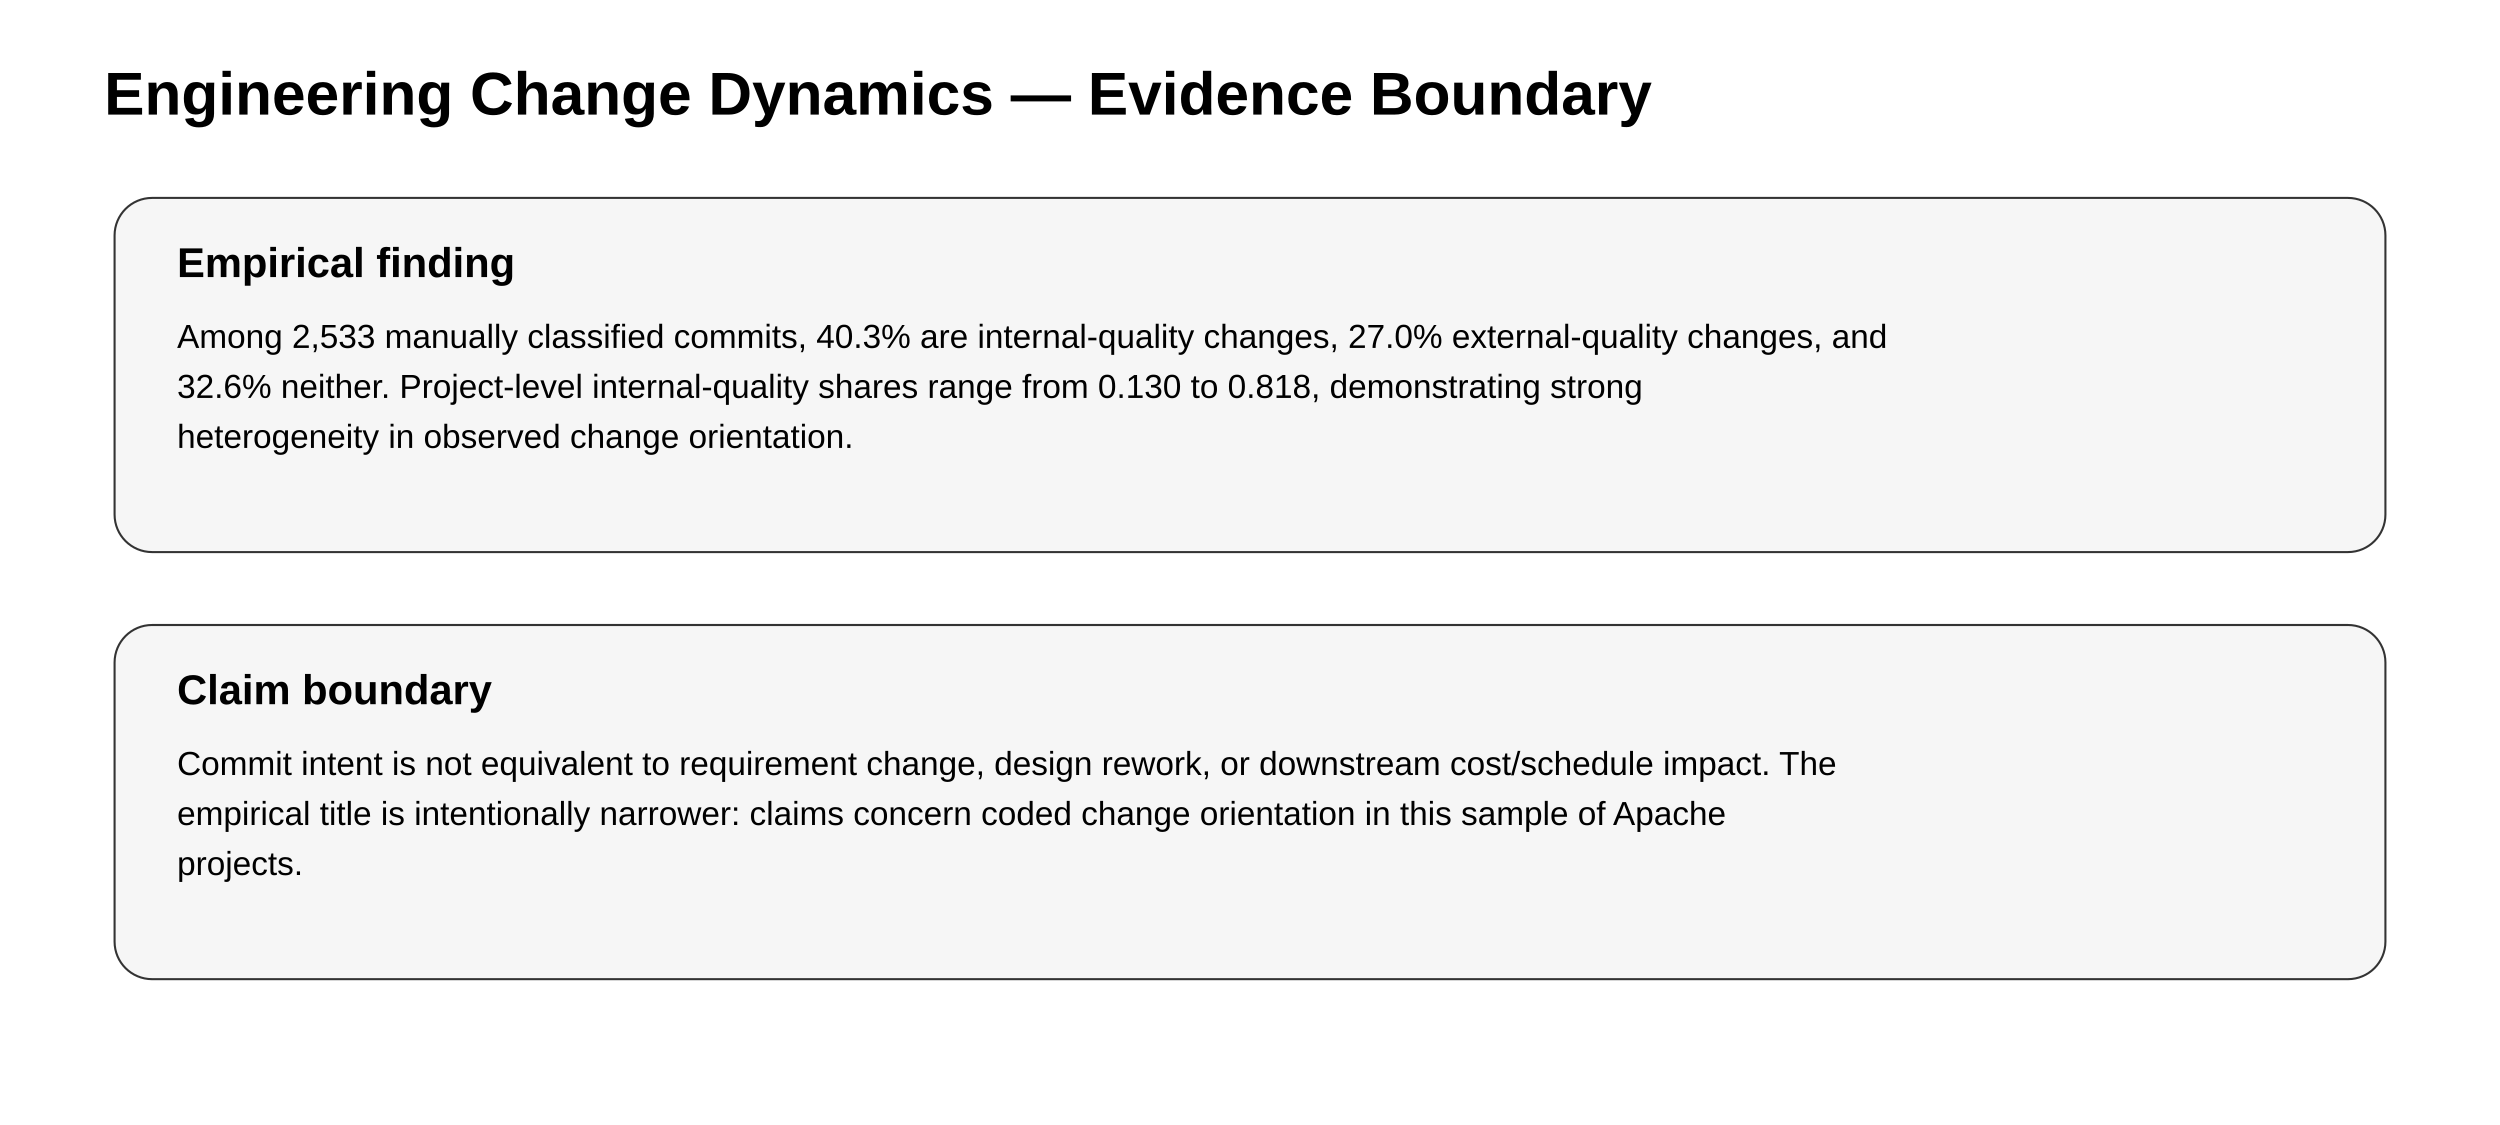
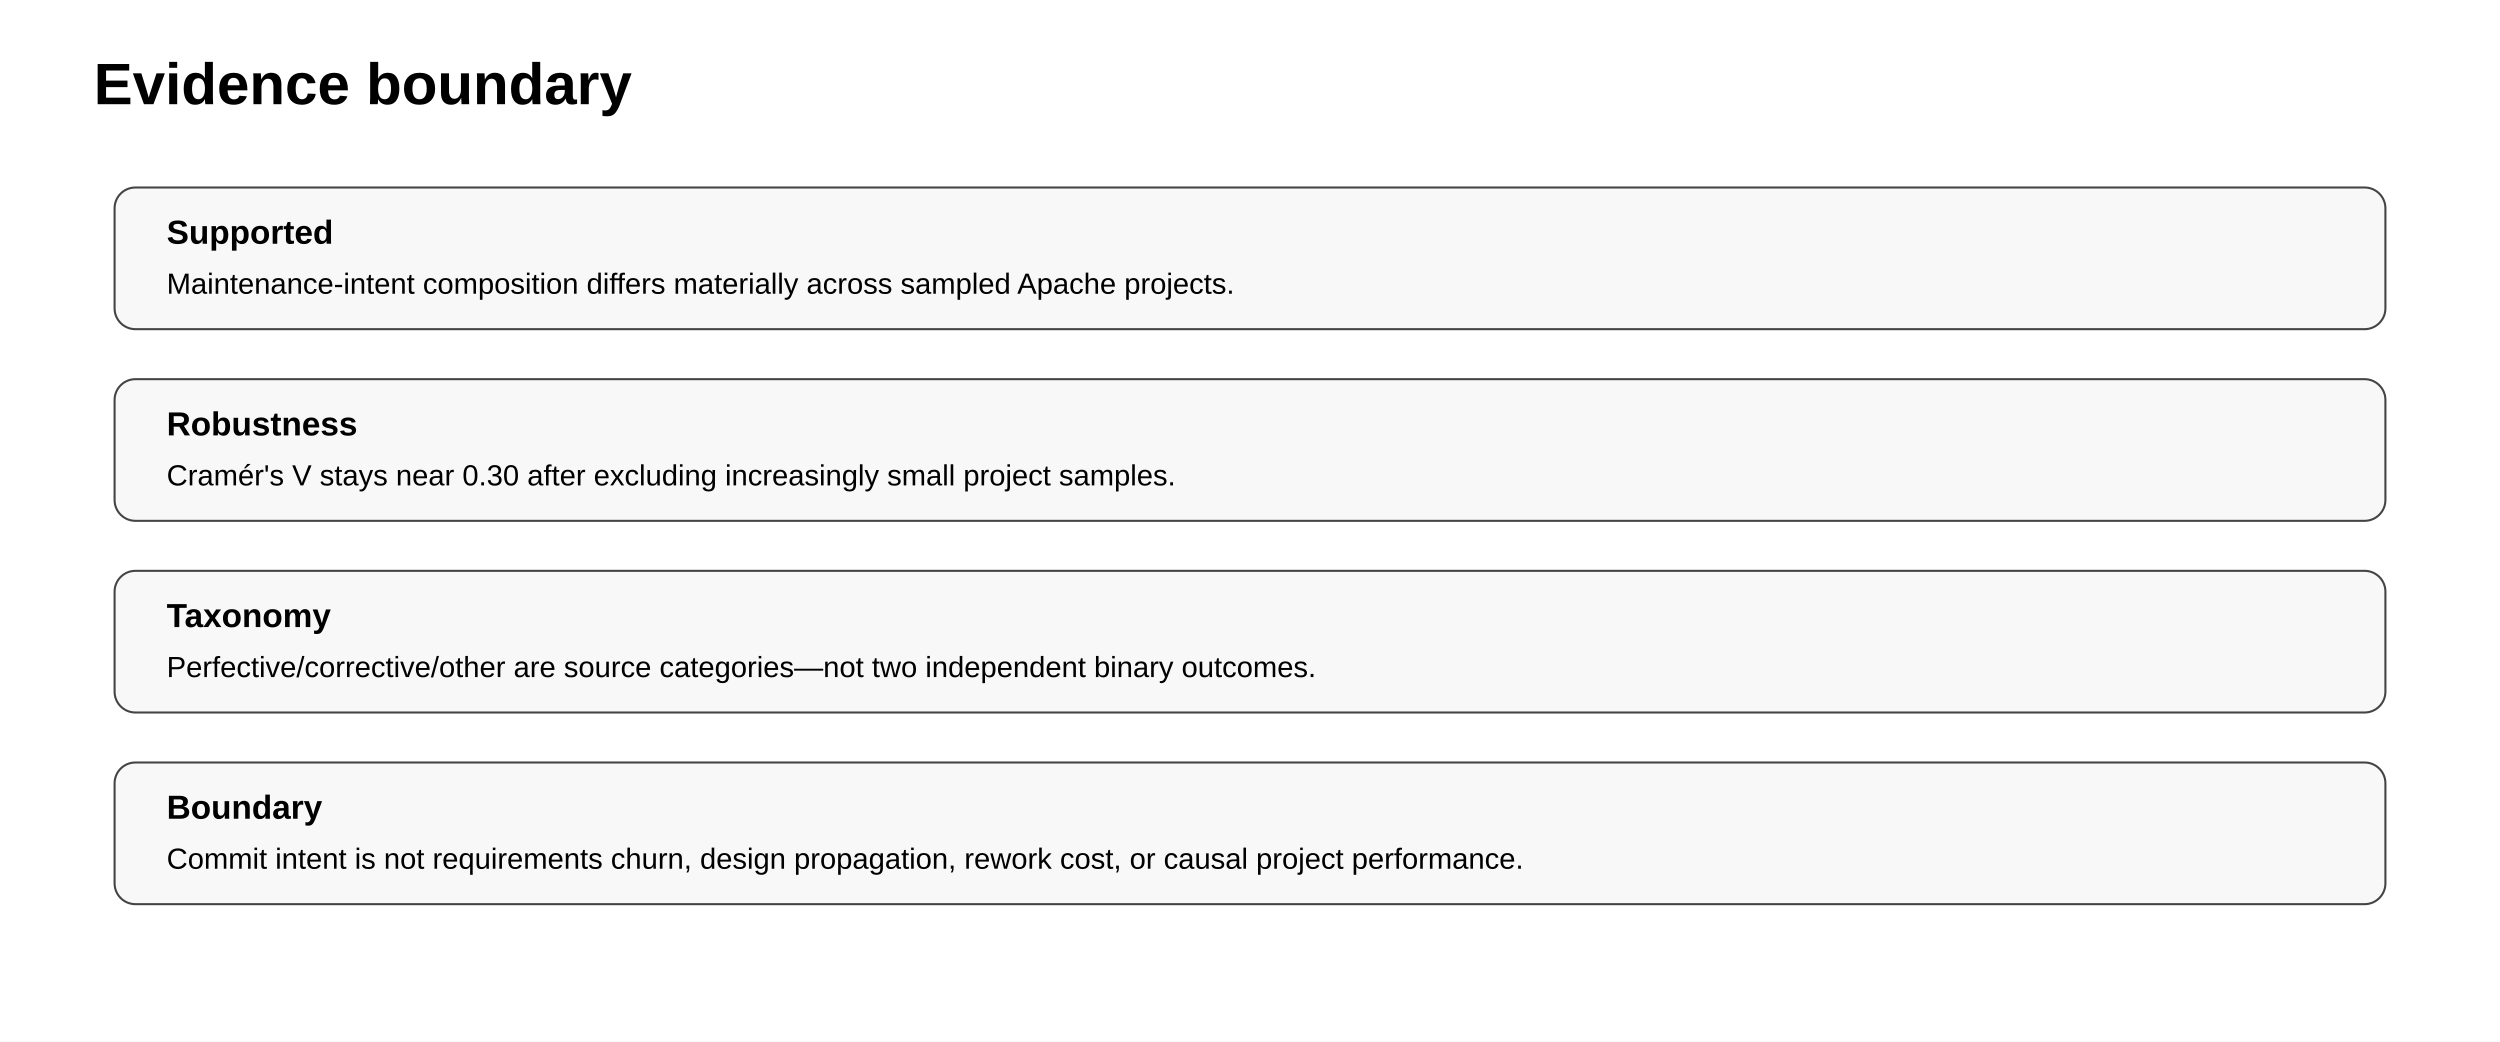
- <svg xmlns="http://www.w3.org/2000/svg" width="1200" height="540" viewBox="0 0 1200 540">
+ <svg xmlns="http://www.w3.org/2000/svg" width="1200" height="500" viewBox="0 0 1200 500">
  <rect width="100%" height="100%" fill="white" />
-   <text x="50" y="55" font-family="Arial" font-size="29" font-weight="700">Engineering Change Dynamics — Evidence Boundary</text>
-   <rect x="55" y="95" width="1090" height="170" rx="18" fill="#f6f6f6" stroke="#333" />
-   <text x="85" y="133" font-family="Arial" font-size="20" font-weight="700">Empirical finding</text>
-   <text x="85" y="167" font-family="Arial" font-size="16">Among 2,533 manually classified commits, 40.3% are internal-quality changes, 27.0% external-quality changes, and</text>
-   <text x="85" y="191" font-family="Arial" font-size="16">32.6% neither. Project-level internal-quality shares range from 0.130 to 0.818, demonstrating strong</text>
-   <text x="85" y="215" font-family="Arial" font-size="16">heterogeneity in observed change orientation.</text>
-   <rect x="55" y="300" width="1090" height="170" rx="18" fill="#f6f6f6" stroke="#333" />
-   <text x="85" y="338" font-family="Arial" font-size="20" font-weight="700">Claim boundary</text>
-   <text x="85" y="372" font-family="Arial" font-size="16">Commit intent is not equivalent to requirement change, design rework, or downstream cost/schedule impact. The</text>
-   <text x="85" y="396" font-family="Arial" font-size="16">empirical title is intentionally narrower: claims concern coded change orientation in this sample of Apache</text>
-   <text x="85" y="420" font-family="Arial" font-size="16">projects.</text>
+   <text x="45" y="50" font-family="Arial, sans-serif" font-size="28" font-weight="700" text-anchor="start">Evidence boundary</text>
+   <rect x="55" y="90" width="1090" height="68" rx="10" fill="#f8f8f8" stroke="#444" />
+   <text x="80" y="117" font-family="Arial, sans-serif" font-size="16" font-weight="700" text-anchor="start">Supported</text>
+   <text x="80" y="141" font-family="Arial, sans-serif" font-size="14" font-weight="400" text-anchor="start">Maintenance-intent composition differs materially across sampled Apache projects.</text>
+   <rect x="55" y="182" width="1090" height="68" rx="10" fill="#f8f8f8" stroke="#444" />
+   <text x="80" y="209" font-family="Arial, sans-serif" font-size="16" font-weight="700" text-anchor="start">Robustness</text>
+   <text x="80" y="233" font-family="Arial, sans-serif" font-size="14" font-weight="400" text-anchor="start">Cramér's V stays near 0.30 after excluding increasingly small project samples.</text>
+   <rect x="55" y="274" width="1090" height="68" rx="10" fill="#f8f8f8" stroke="#444" />
+   <text x="80" y="301" font-family="Arial, sans-serif" font-size="16" font-weight="700" text-anchor="start">Taxonomy</text>
+   <text x="80" y="325" font-family="Arial, sans-serif" font-size="14" font-weight="400" text-anchor="start">Perfective/corrective/other are source categories—not two independent binary outcomes.</text>
+   <rect x="55" y="366" width="1090" height="68" rx="10" fill="#f8f8f8" stroke="#444" />
+   <text x="80" y="393" font-family="Arial, sans-serif" font-size="16" font-weight="700" text-anchor="start">Boundary</text>
+   <text x="80" y="417" font-family="Arial, sans-serif" font-size="14" font-weight="400" text-anchor="start">Commit intent is not requirements churn, design propagation, rework cost, or causal project performance.</text>
</svg>
